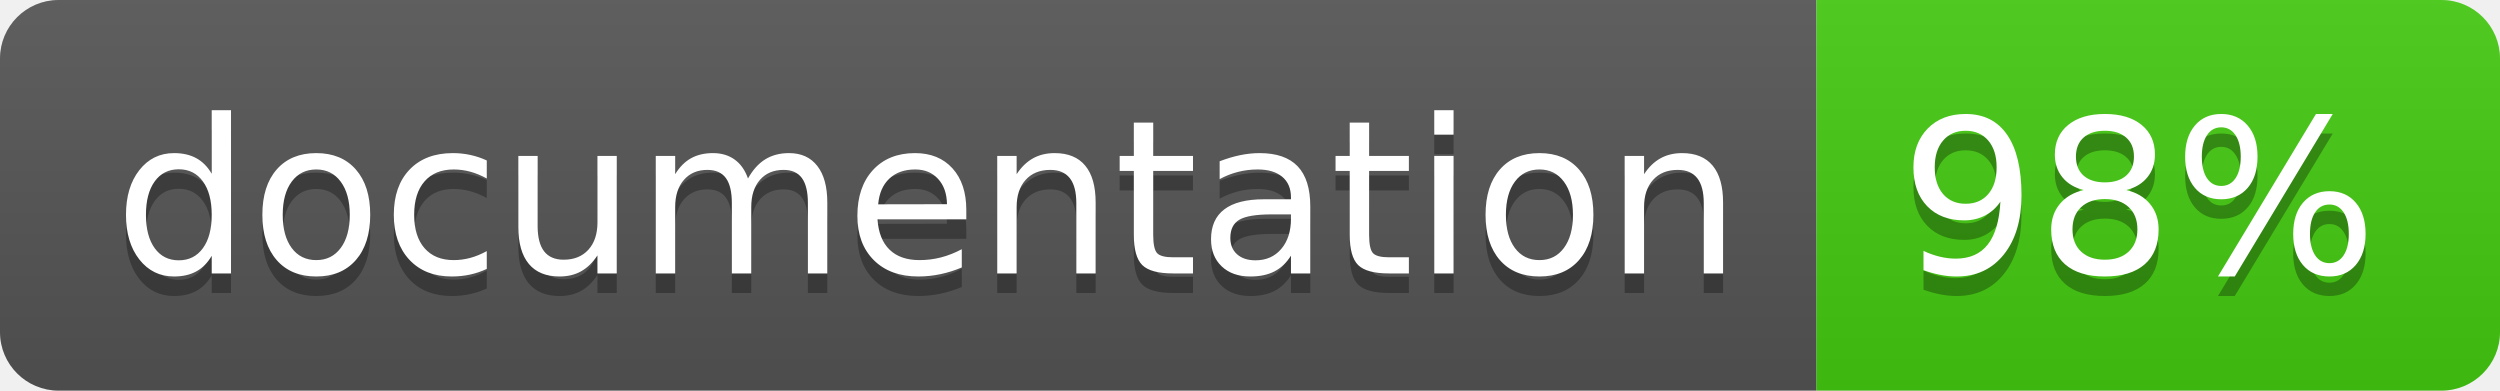
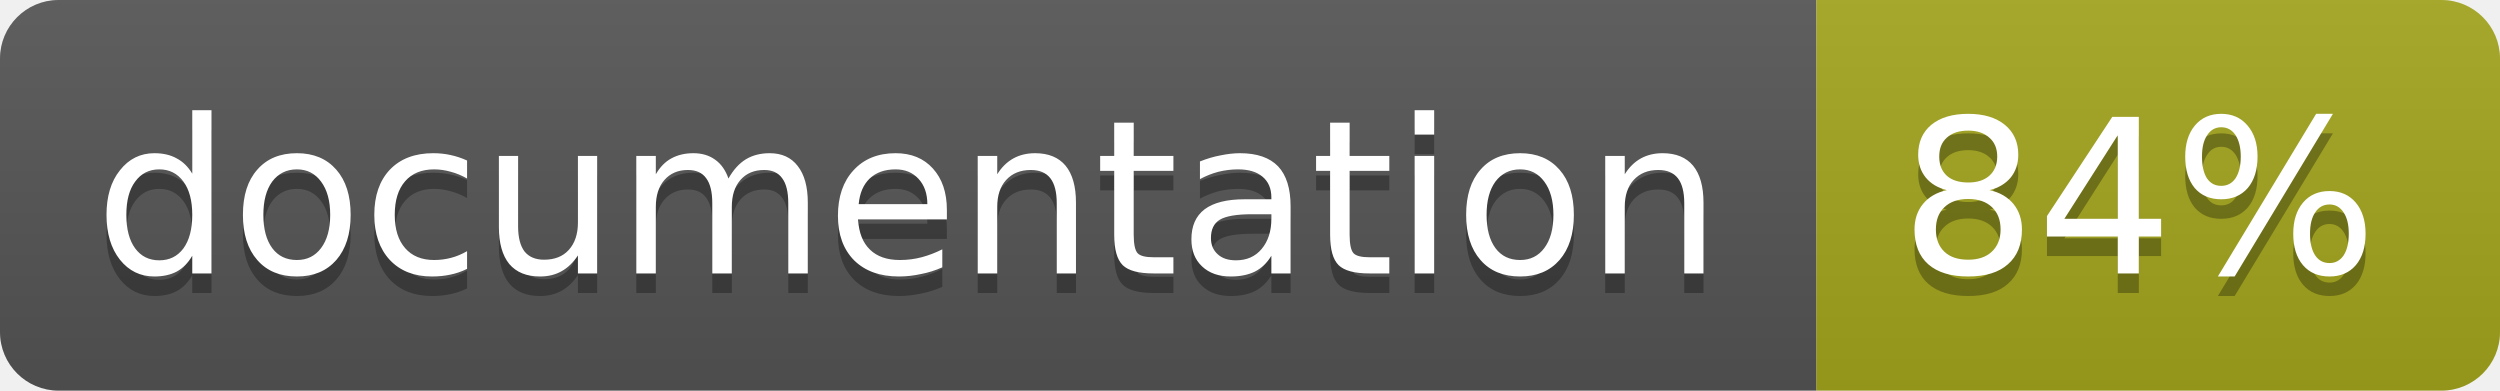
<svg xmlns="http://www.w3.org/2000/svg" width="128" height="20">
  <linearGradient id="b" x2="0" y2="100%">
    <stop offset="0" stop-color="#bbb" stop-opacity=".1" />
    <stop offset="1" stop-opacity=".1" />
  </linearGradient>
  <clipPath id="a">
    <rect width="128" height="20" rx="3" fill="#fff" />
  </clipPath>
  <g clip-path="url(#a)">
    <path fill="#555" d="M0 0h93v20H0z" />
-     <path fill="#4c1" d="M93 0h35v20H93z" />
+     <path fill="#a4a61d" d="M93 0h35v20H93z" />
    <path fill="url(#b)" d="M0 0h128v20H0z" />
  </g>
-   <g fill="#fff" text-anchor="middle" font-family="DejaVu Sans,Verdana,Geneva,sans-serif" font-size="110">
-     <text x="475" y="150" fill="#010101" fill-opacity=".3" transform="scale(.1)" textLength="830">
-       documentation
-     </text>
-     <text x="475" y="140" transform="scale(.1)" textLength="830">
-       documentation
-     </text>
-     <text x="1095" y="150" fill="#010101" fill-opacity=".3" transform="scale(.1)" textLength="250">
-       98%
-     </text>
-     <text x="1095" y="140" transform="scale(.1)" textLength="250">
-       98%
-     </text>
+   <g fill="#fff" text-anchor="middle" font-family="DejaVu Sans,Verdana,Geneva,sans-serif" font-size="11">
+     <text x="46.5" y="15" fill="#010101" fill-opacity=".3">documentation</text>
+     <text x="46.5" y="14">documentation</text>
+     <text x="109.5" y="15" fill="#010101" fill-opacity=".3">84%</text>
+     <text x="109.5" y="14">84%</text>
  </g>
</svg>
